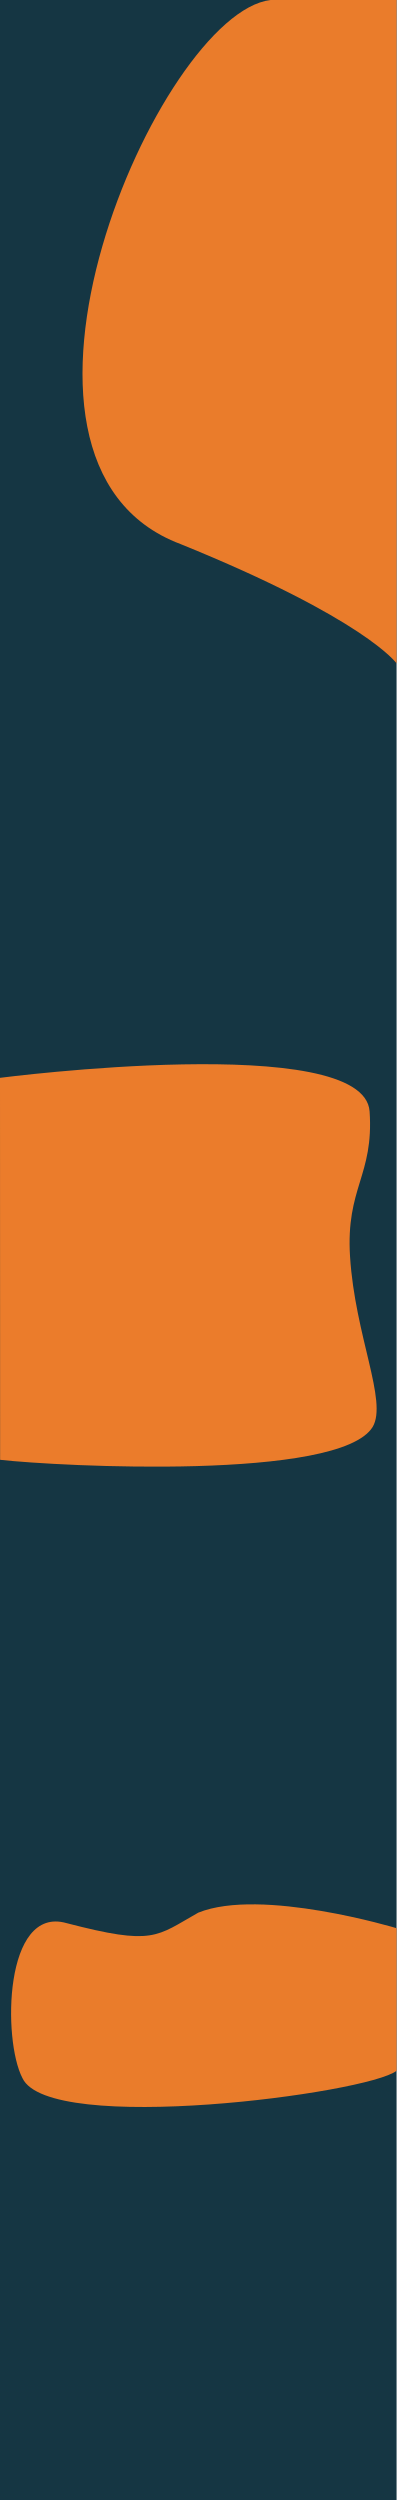
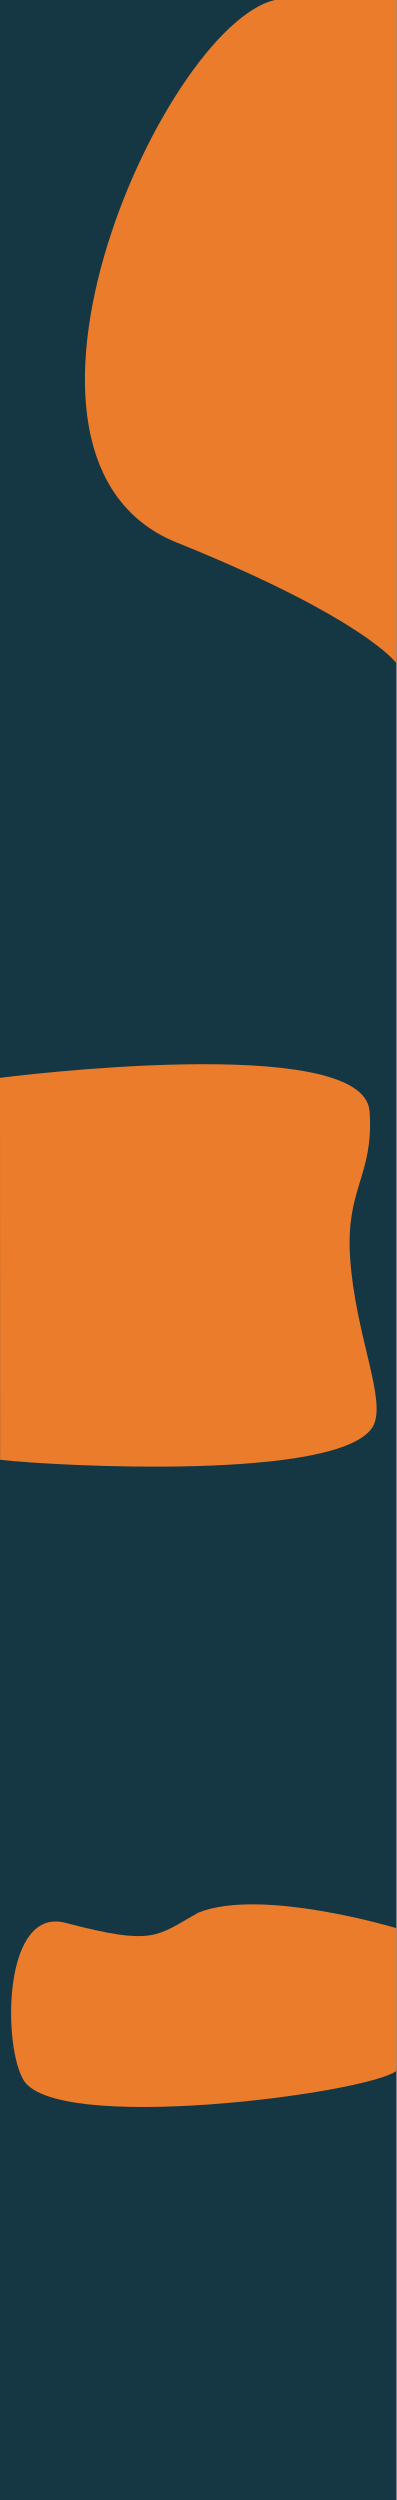
<svg xmlns="http://www.w3.org/2000/svg" version="1.1" id="Calque_1" x="0px" y="0px" viewBox="0 0 375 2364" style="enable-background:new 0 0 375 2364;" xml:space="preserve">
  <style type="text/css">
	.st0{fill:#153643;}
	.st1{fill:#EA7C2B;}
	.st2{fill:#EB7C2B;}
</style>
  <g>
    <g>
      <g>
-         <rect class="st0" width="375" height="2364" />
+         <rect y="0" class="st0" width="375" height="2364" />
      </g>
-       <path class="st1" d="M255.8,0c-105.2,12.6-290.7,437.3-85,514.5C345.5,585.4,375,627.3,375,627.3C375,589.8,375,0,375,0    S317.5-7.4,255.8,0z" />
+       <path class="st1" d="M265.1-1c-105.2,12.6-300,438.3-94.3,515.5C345.5,585.4,375,627.3,375,627.3C375,589.8,375,0,375,0    S326.8-8.4,265.1-1z" />
      <path class="st2" d="M0,1019.2c0,0,344.3-44.5,349.5,31.8c4.1,60.8-22.6,72-18.5,137.2c4.7,74.8,35.7,136.9,21.4,161.1    c-31.2,51-295.9,37.4-352.3,31.1" />
    </g>
    <path class="st1" d="M375,1823.3c0,0-128.1-38.7-187.5-14.7c-40.1,22.6-41.9,31.4-124.6,9.9C3.8,1801.6,2.4,1929,21.2,1965   c25.1,54.3,326.7,14.7,353.8-6.9" />
  </g>
</svg>
